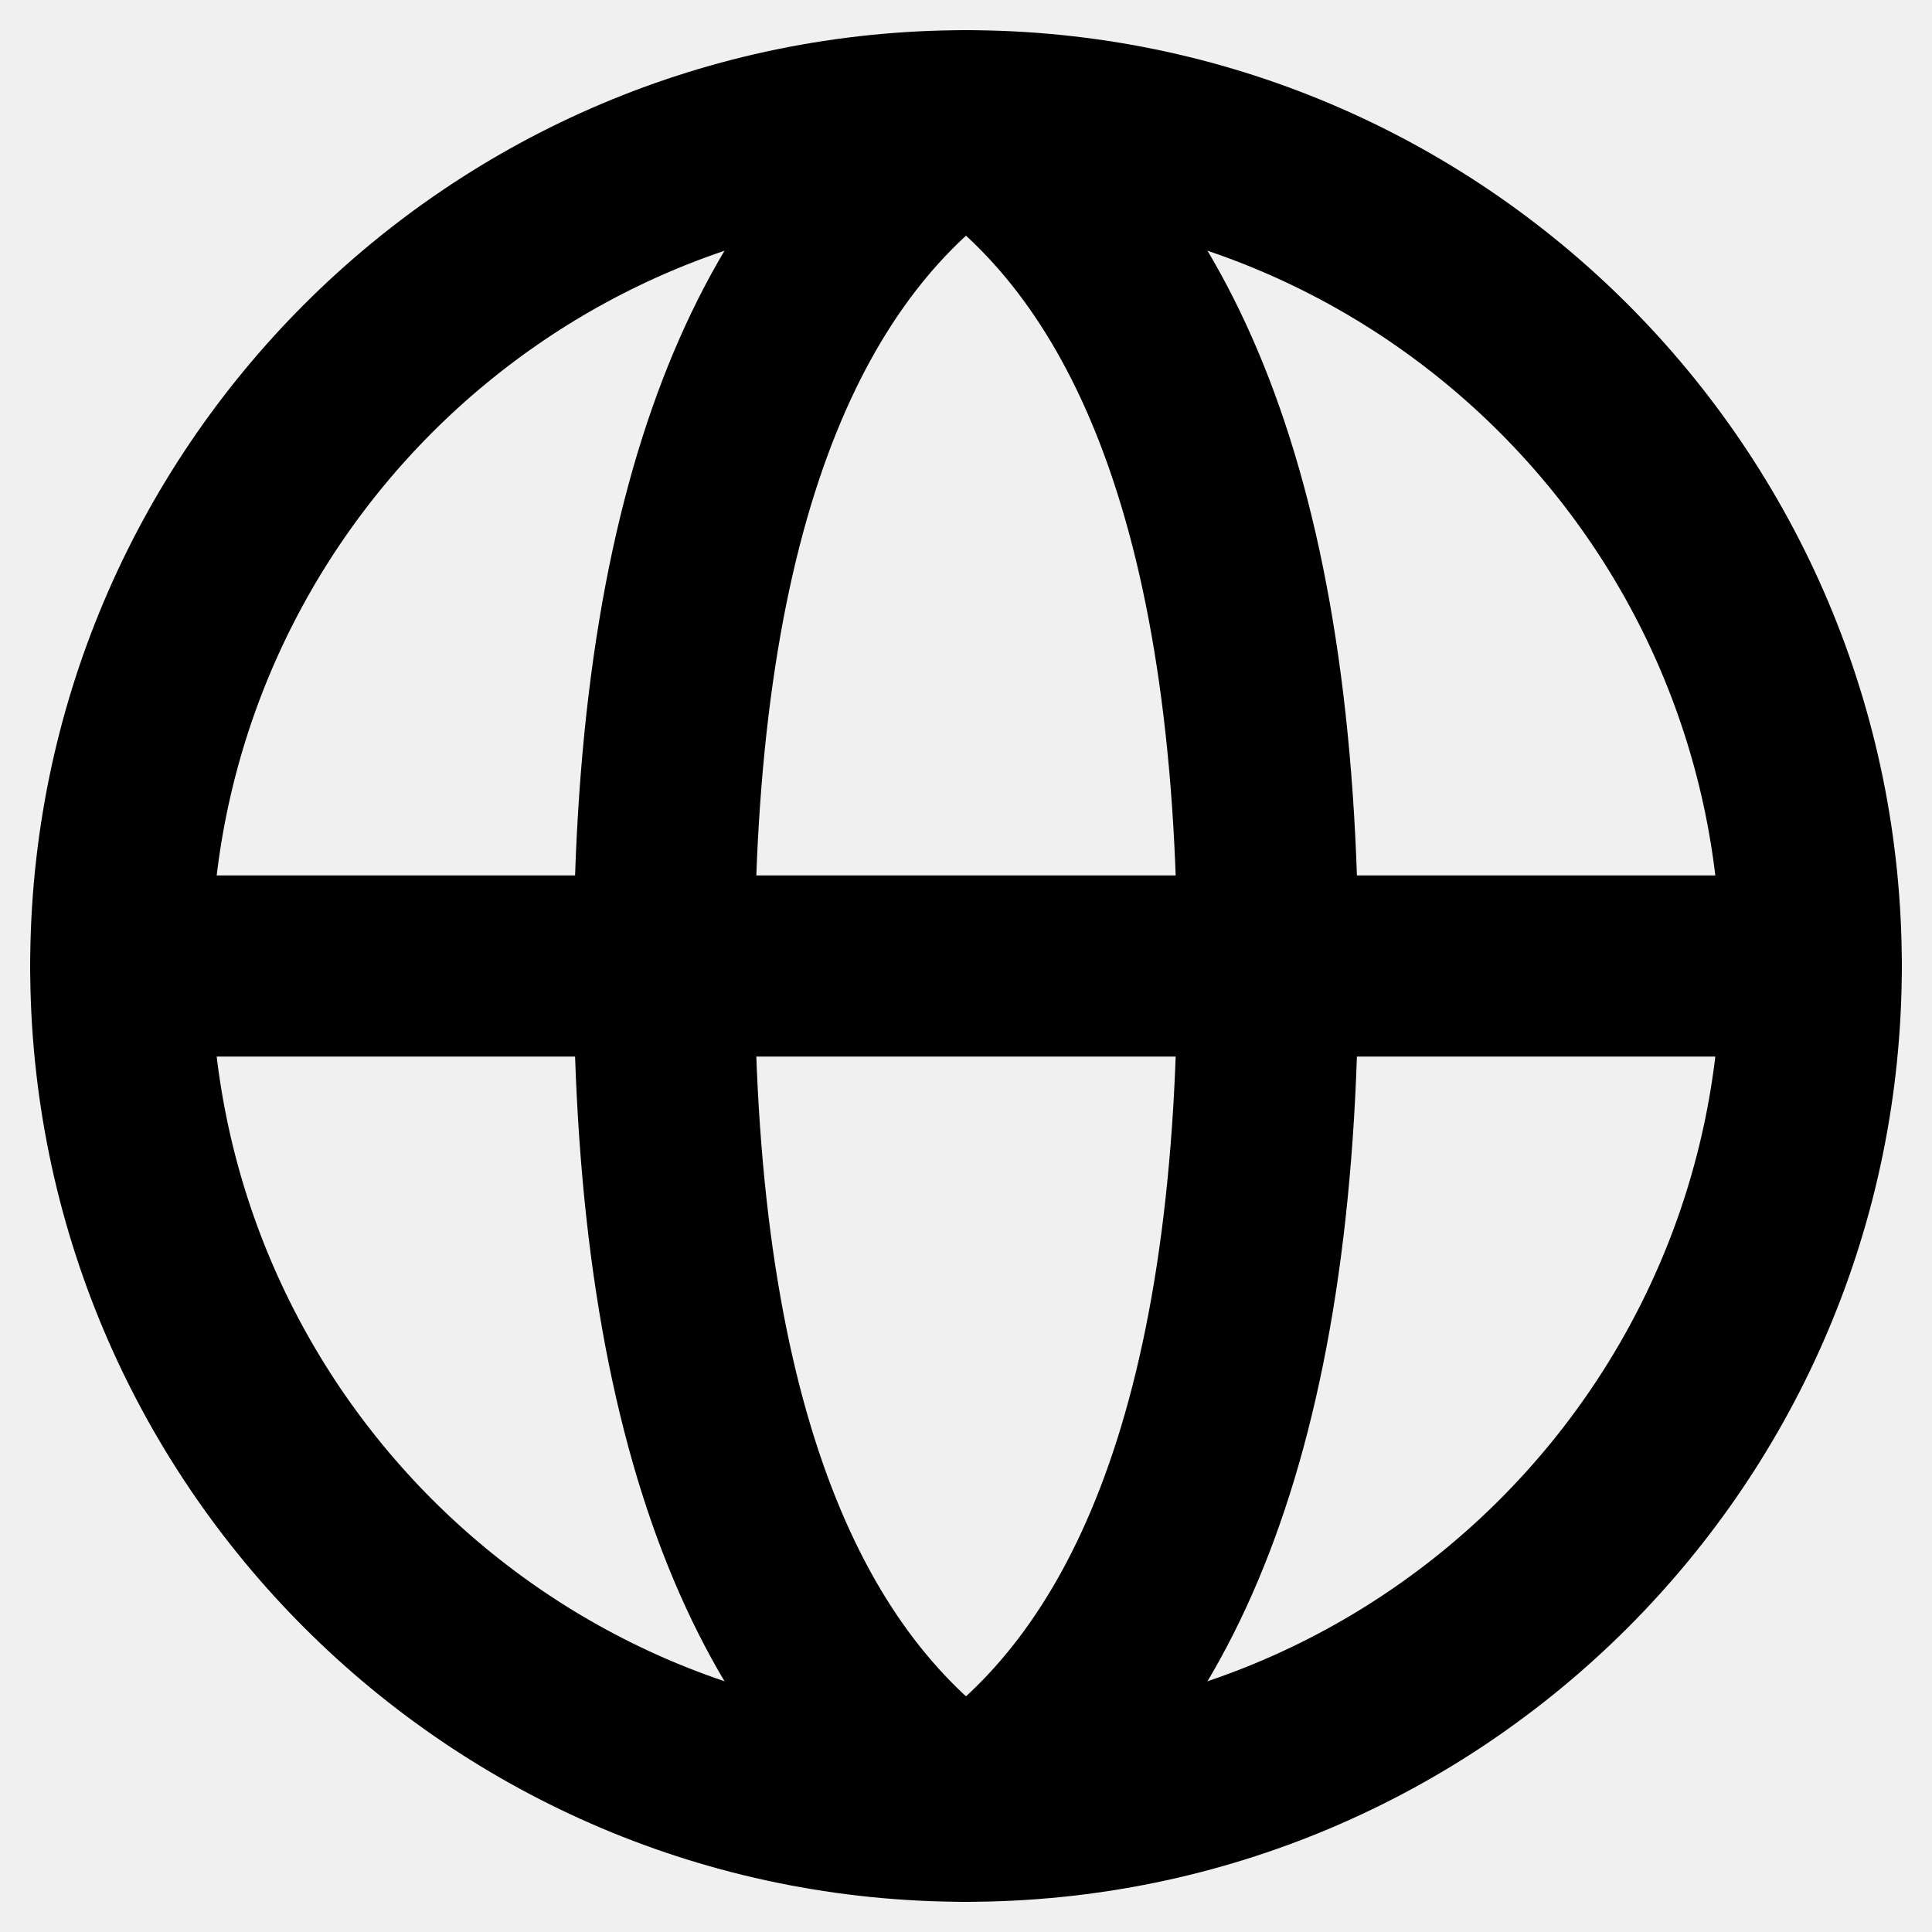
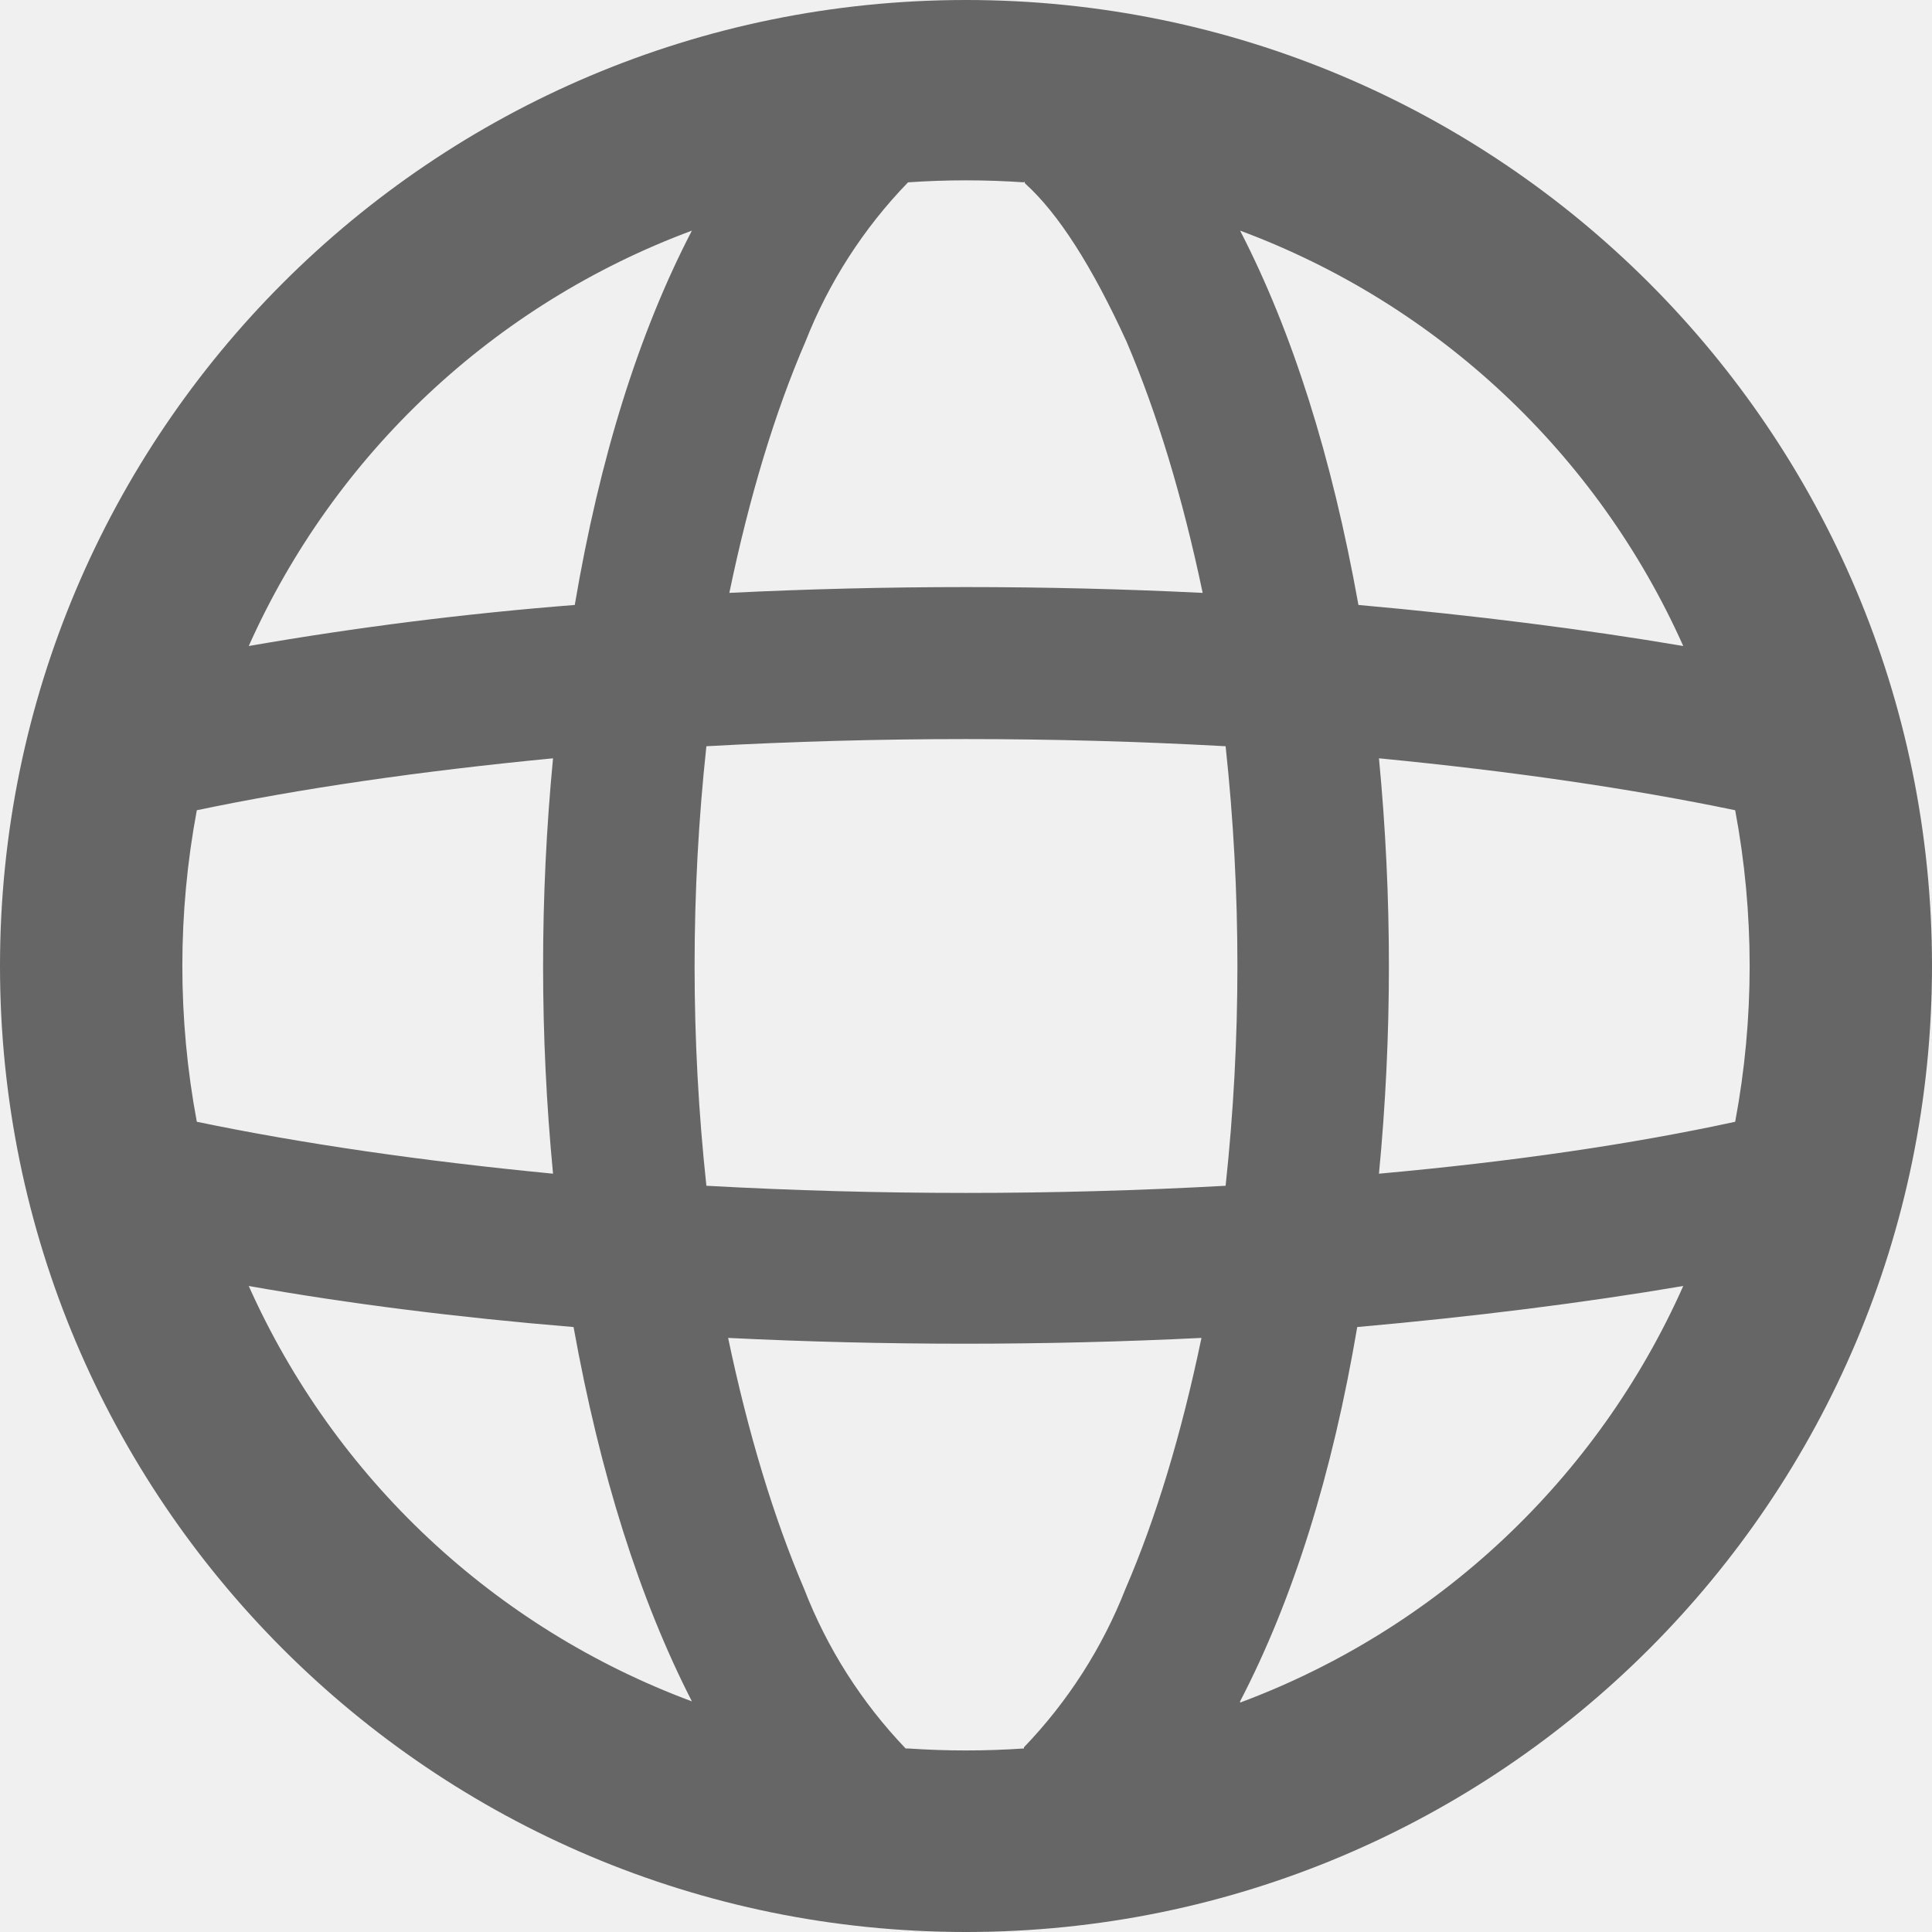
<svg xmlns="http://www.w3.org/2000/svg" fill="none" viewBox="0 0 16 16">
-   <circle cx="8" cy="8" r="7" stroke="currentColor" stroke-width="1.5" />
-   <path stroke="currentColor" stroke-linecap="round" stroke-width="1.5" d="M1 8h14M8 1c1.5 1 2.5 3.1 2.5 7s-1 6-2.5 7m0-14c-1.5 1-2.5 3.1-2.5 7s1 6 2.5 7" />
+   <g clip-path="url(#a)">
+     <path fill-rule="evenodd" clip-rule="evenodd" d="M10.27 14.1a6.5 6.5 0 0 0 3.67-3.45q-1.24.21-2.7.34-.31 1.83-.97 3.1M8 16A8 8 0 1 0 8 0a8 8 0 0 0 0 16m.48-1.52a7 7 0 0 1-.96 0H7.5a4 4 0 0 1-.84-1.32q-.38-.89-.63-2.08a40 40 0 0 0 3.92 0q-.25 1.2-.63 2.08a4 4 0 0 1-.84 1.31zm2.94-4.76q1.66-.15 2.95-.43a7 7 0 0 0 0-2.58q-1.3-.27-2.95-.43a18 18 0 0 1 0 3.44m-1.27-3.54a17 17 0 0 1 0 3.64 39 39 0 0 1-4.3 0 17 17 0 0 1 0-3.64 39 39 0 0 1 4.3 0m1.1-1.17q1.45.13 2.69.34a6.5 6.5 0 0 0-3.67-3.44q.65 1.26.98 3.1M8.48 1.5l.01.02q.41.37.84 1.31.38.89.63 2.08a40 40 0 0 0-3.92 0q.25-1.2.63-2.08a4 4 0 0 1 .85-1.32 7 7 0 0 1 .96 0m-2.75.4a6.5 6.5 0 0 0-3.67 3.44 29 29 0 0 1 2.7-.34q.31-1.83.97-3.1M4.58 6.28q-1.66.16-2.95.43a7 7 0 0 0 0 2.58q1.3.27 2.95.43a18 18 0 0 1 0-3.44m.17 4.71q-1.45-.12-2.69-.34a6.5 6.5 0 0 0 3.67 3.44q-.65-1.27-.98-3.1" fill="#666" />
+   </g>
+   <defs>
+     <clipPath id="a">
+       <path fill="#fff" d="M0 0h16v16H0z" />
+     </clipPath>
+   </defs>
</svg>
